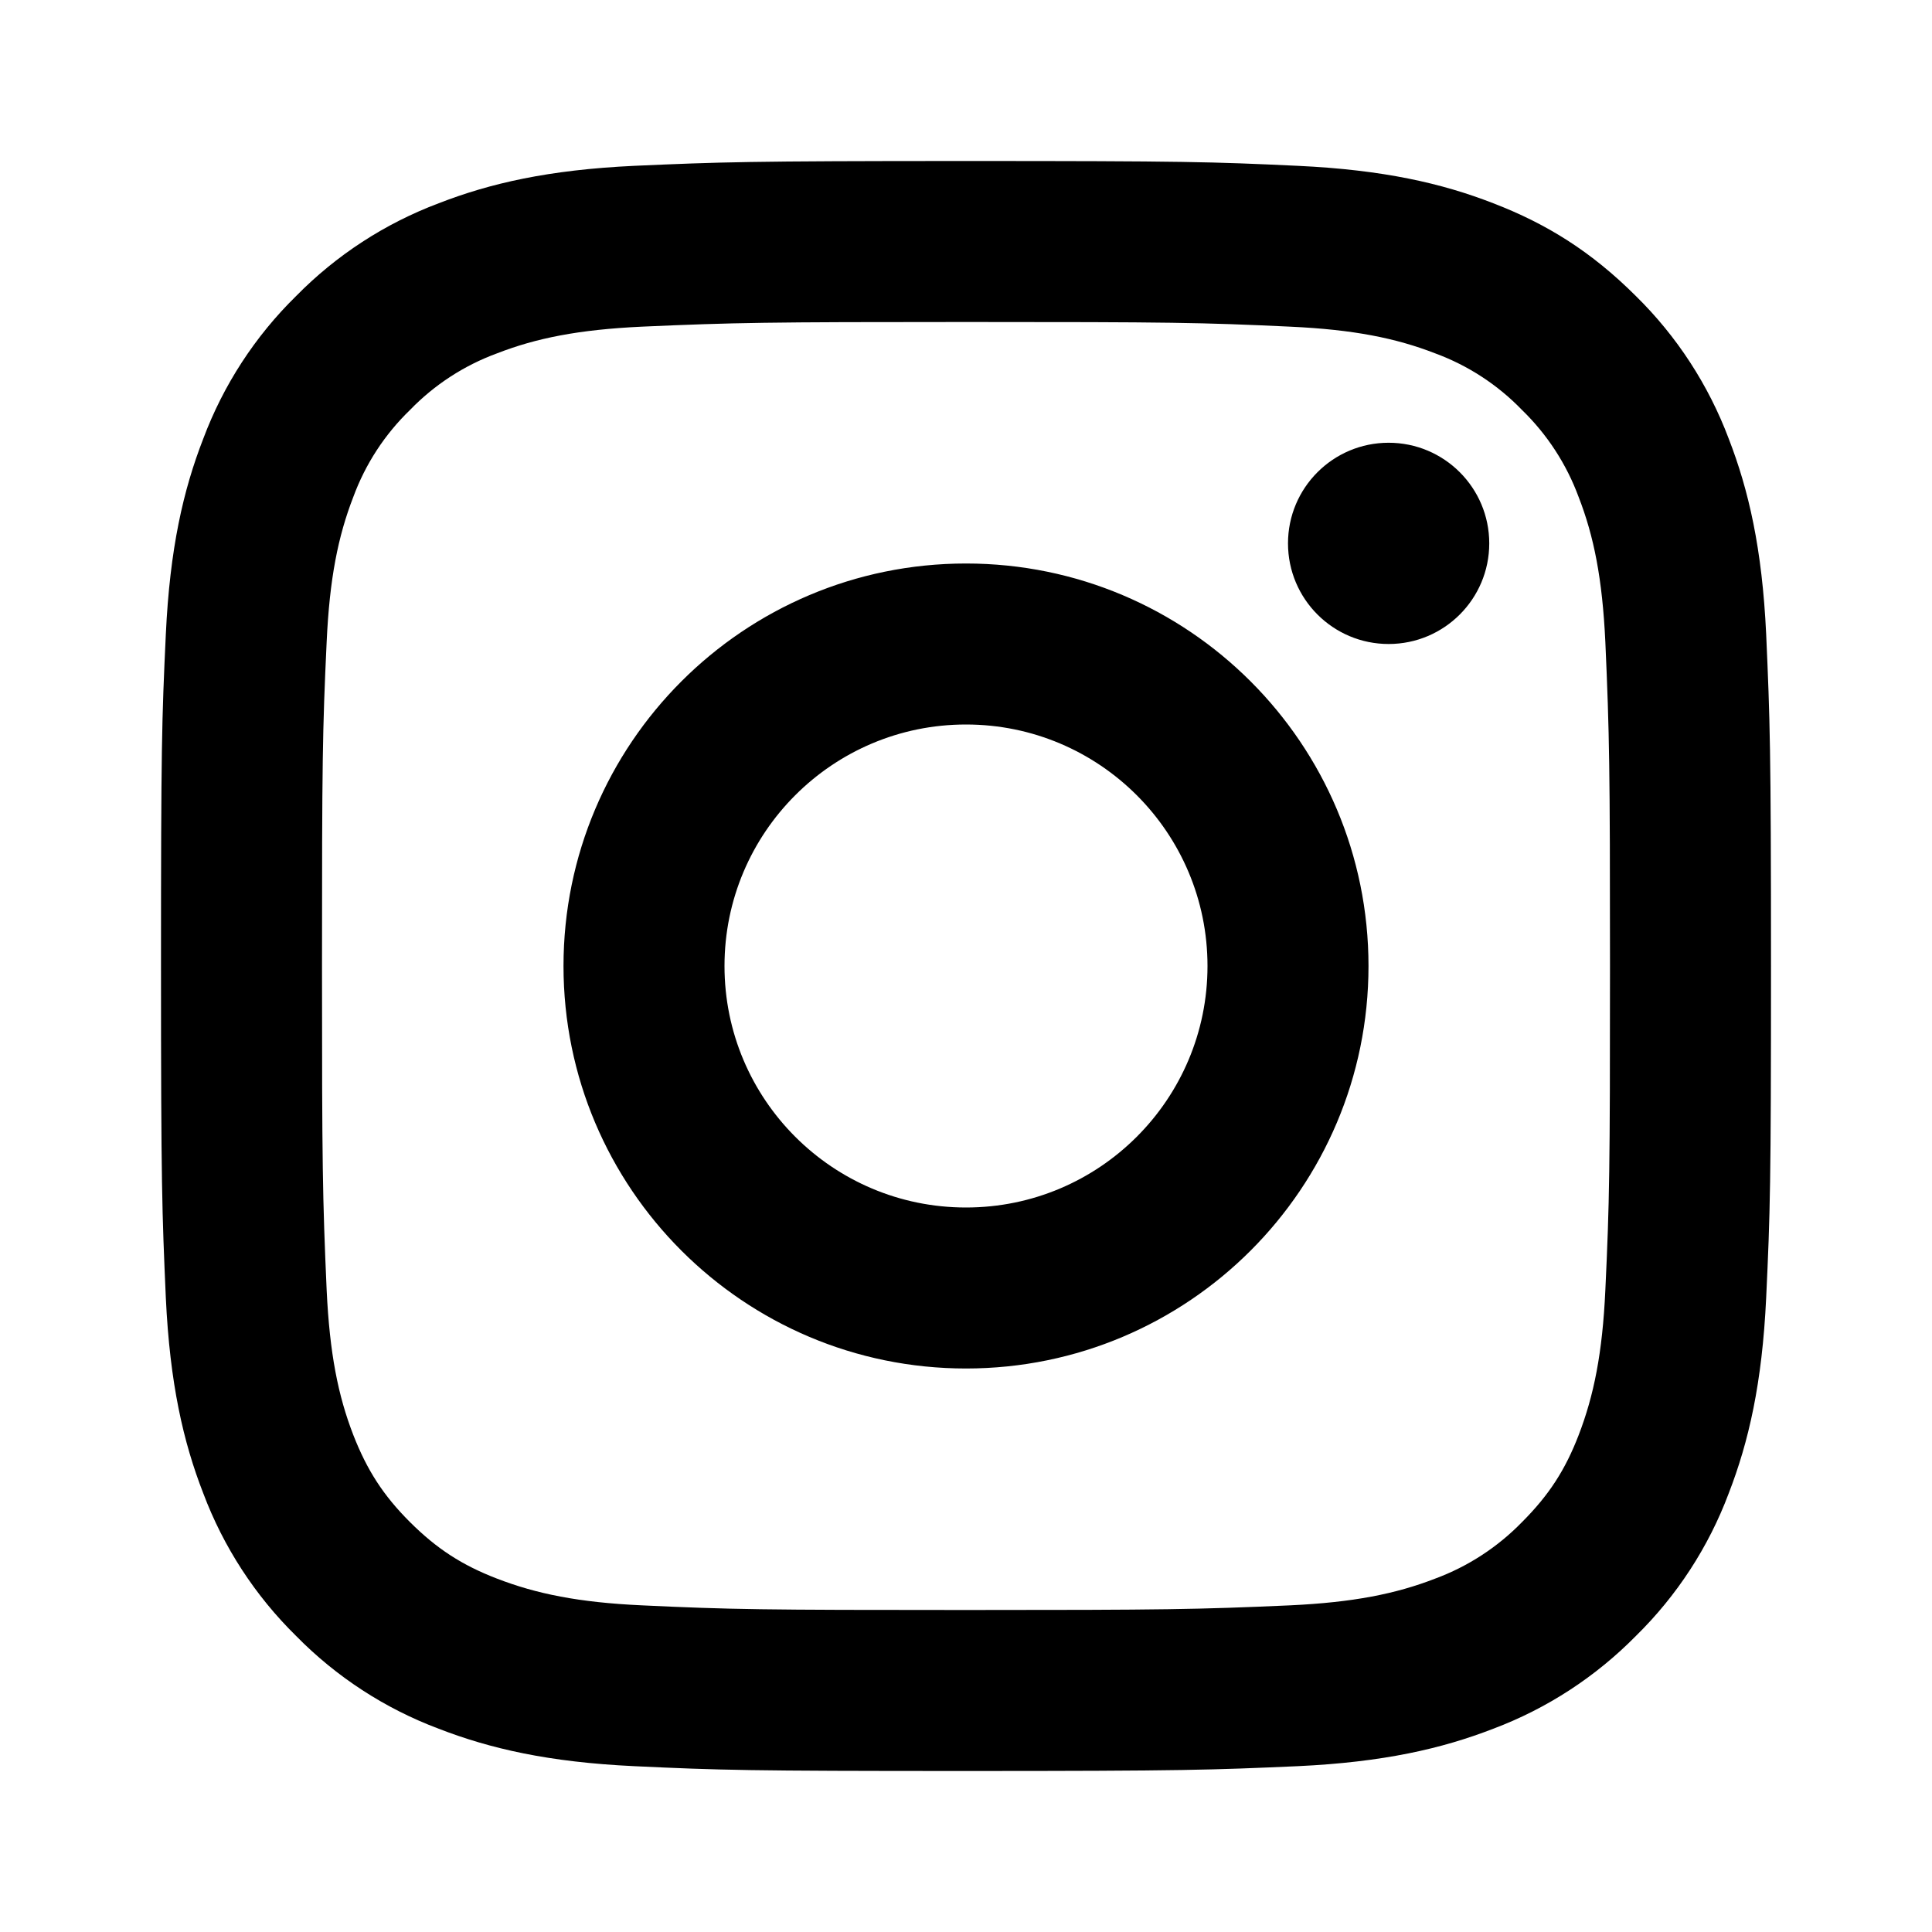
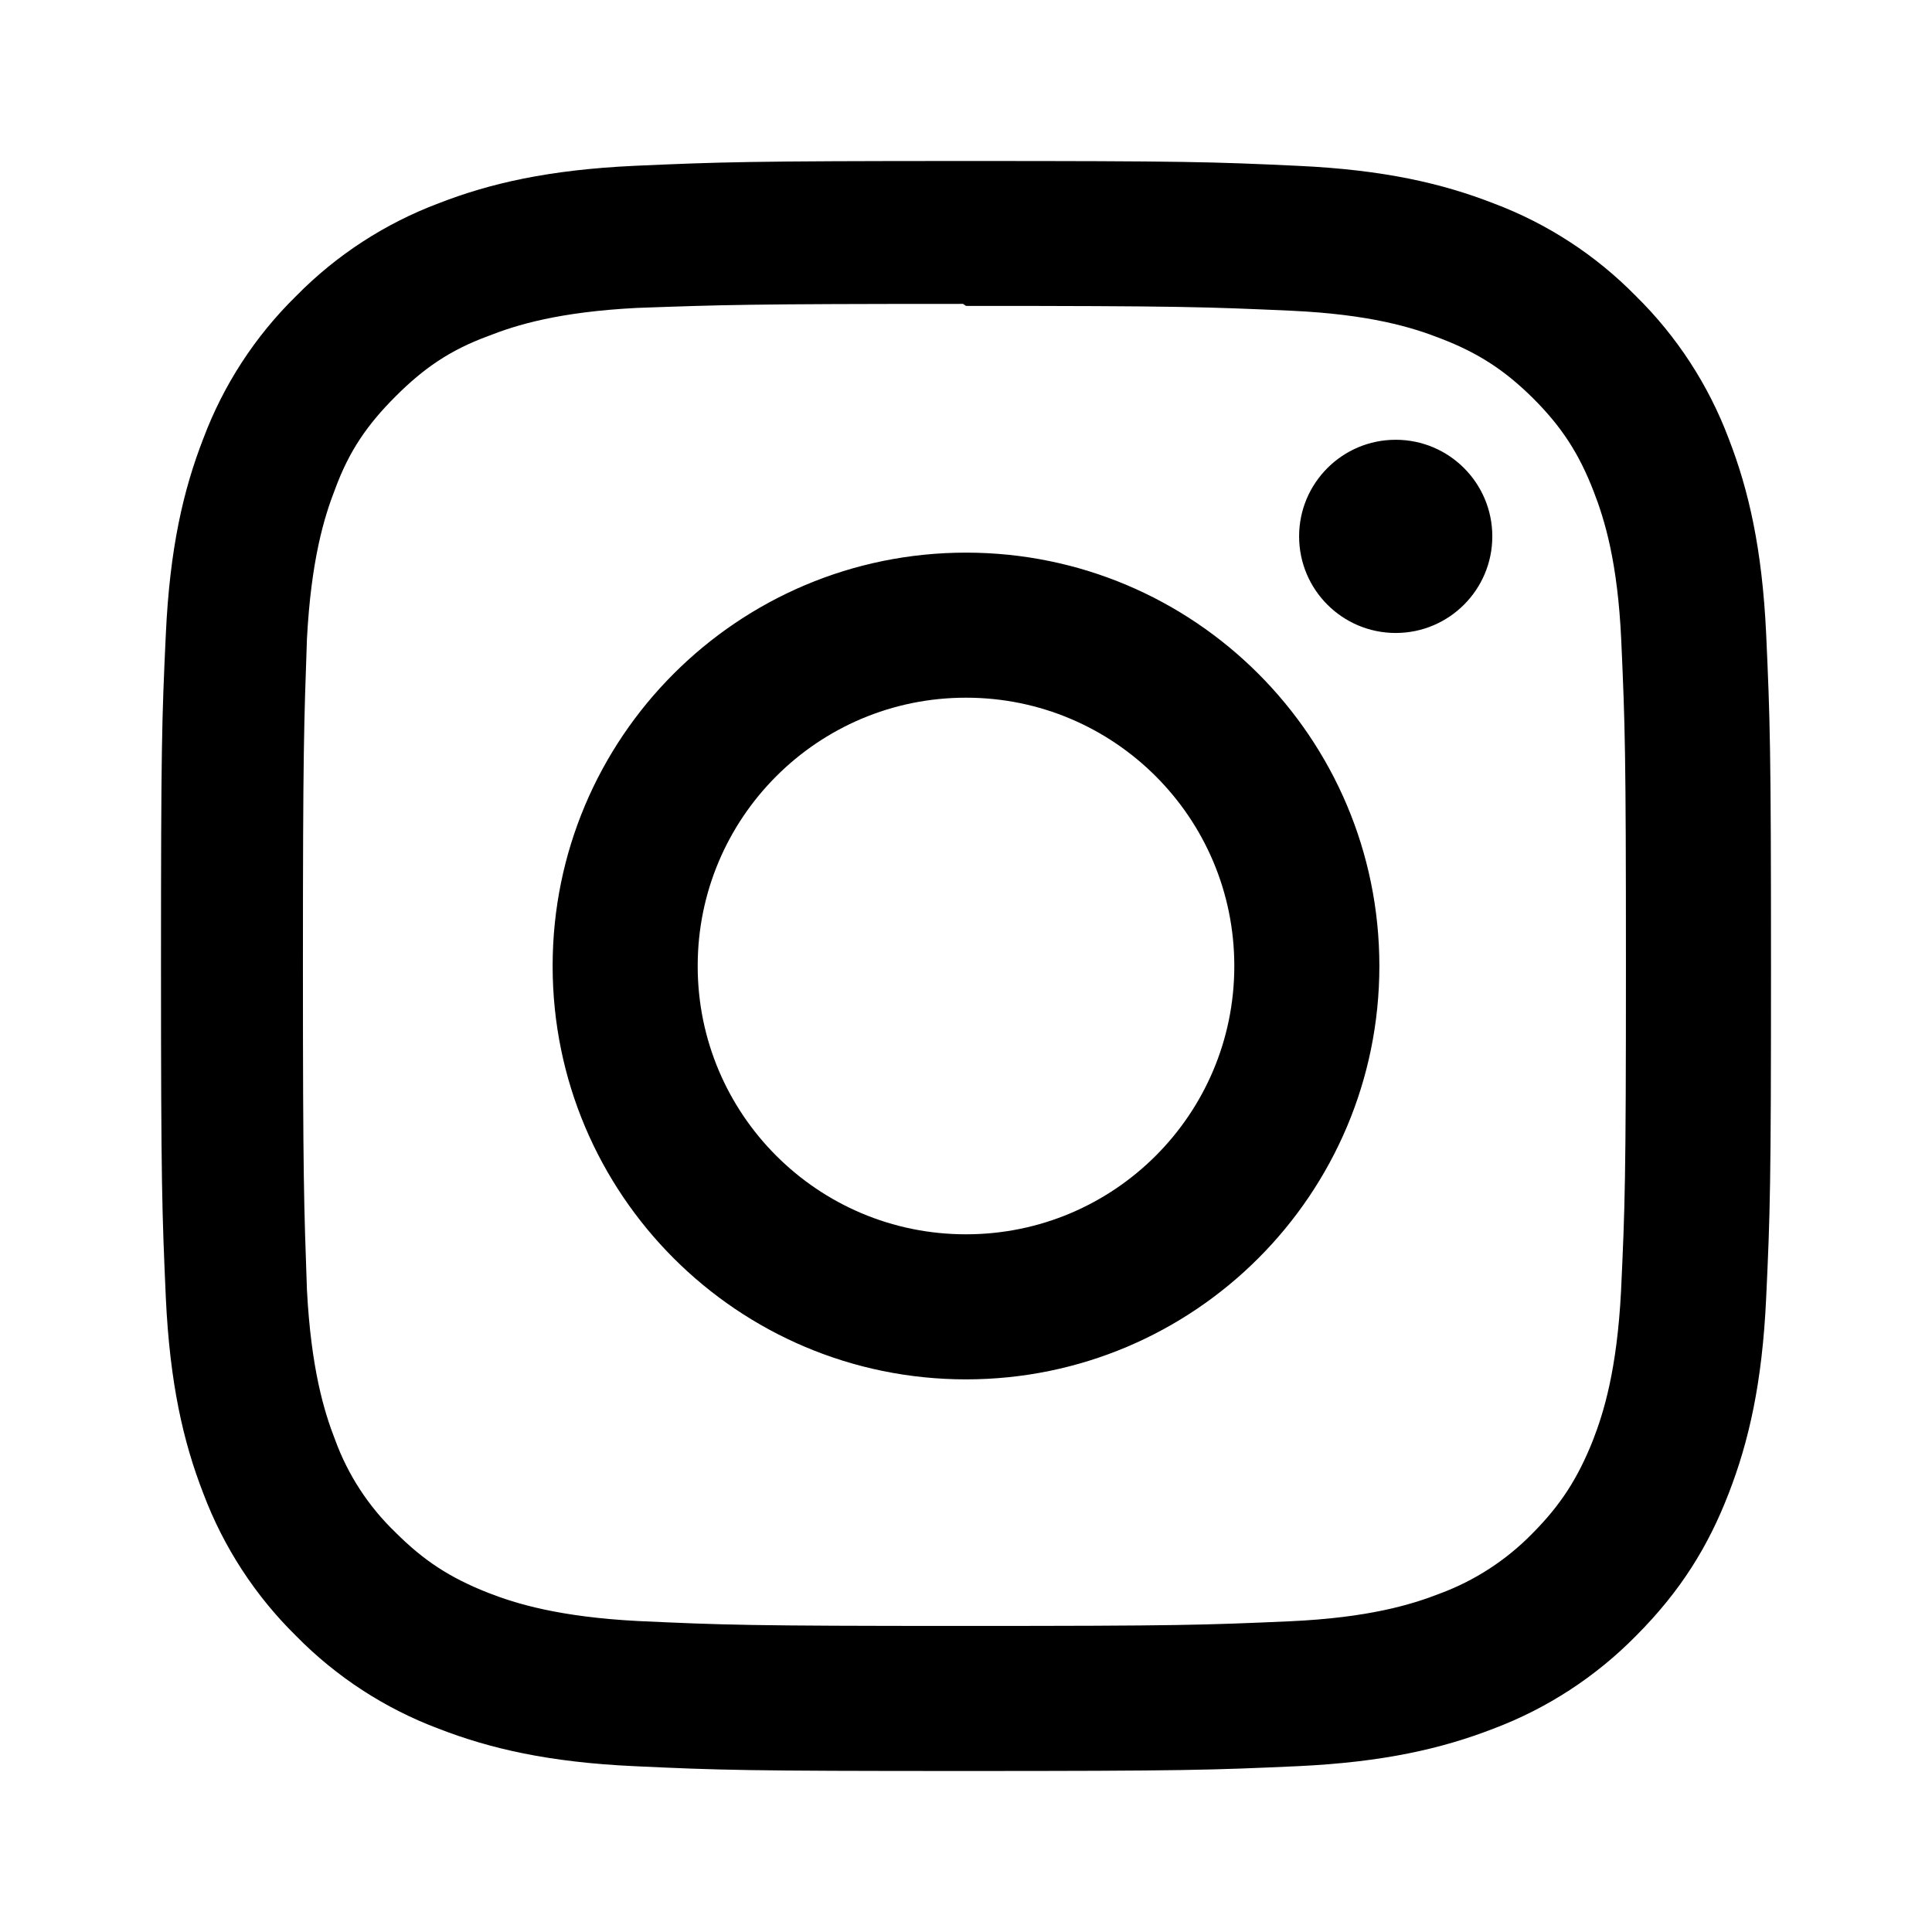
<svg xmlns="http://www.w3.org/2000/svg" width="24" height="24" viewBox="0 0 24 24">
-   <path d="M12 9a3 3 0 1 0 0 6 3 3 0 0 0 0-6zm0-2a5 5 0 1 1 0 10 5 5 0 0 1 0-10zm6.5-.25a1.25 1.25 0 1 1-2.5 0 1.25 1.25 0 0 1 2.5 0zM12 4c-2.474 0-2.878.007-4.029.058-.784.037-1.31.142-1.798.332a2.886 2.886 0 0 0-1.08.703 2.89 2.89 0 0 0-.704 1.08c-.19.49-.295 1.015-.331 1.798C4.006 9.075 4 9.461 4 12c0 2.474.007 2.878.058 4.029.037.783.142 1.31.331 1.797.17.435.37.748.702 1.08.337.336.65.537 1.08.703.494.191 1.02.297 1.8.333C9.075 19.994 9.461 20 12 20c2.474 0 2.878-.007 4.029-.058.782-.037 1.309-.142 1.797-.331a2.92 2.92 0 0 0 1.08-.702c.337-.337.538-.65.704-1.08.19-.493.296-1.02.332-1.8.052-1.104.058-1.49.058-4.029 0-2.474-.007-2.878-.058-4.029-.037-.782-.142-1.31-.332-1.798a2.91 2.91 0 0 0-.703-1.08 2.884 2.884 0 0 0-1.08-.704c-.49-.19-1.016-.295-1.798-.331C14.925 4.006 14.539 4 12 4zm0-2c2.717 0 3.056.01 4.122.06 1.065.05 1.79.217 2.428.465.66.254 1.216.598 1.772 1.153.509.5.902 1.105 1.153 1.772.247.637.415 1.363.465 2.428.047 1.066.06 1.405.06 4.122 0 2.717-.01 3.056-.06 4.122-.05 1.065-.218 1.79-.465 2.428a4.883 4.883 0 0 1-1.153 1.772c-.5.508-1.105.902-1.772 1.153-.637.247-1.363.415-2.428.465-1.066.047-1.405.06-4.122.06-2.717 0-3.056-.01-4.122-.06-1.065-.05-1.79-.218-2.428-.465a4.89 4.89 0 0 1-1.772-1.153 4.904 4.904 0 0 1-1.153-1.772c-.248-.637-.415-1.363-.465-2.428C2.013 15.056 2 14.717 2 12c0-2.717.01-3.056.06-4.122.05-1.066.217-1.79.465-2.428a4.88 4.88 0 0 1 1.153-1.772A4.897 4.897 0 0 1 5.45 2.525c.638-.248 1.362-.415 2.428-.465C8.944 2.013 9.283 2 12 2z" />
+   <path d="M12 2c-2.717 0-3.056.013-4.122.06-1.066.05-1.79.217-2.428.465a4.897 4.897 0 0 0-1.772 1.153A4.88 4.88 0 0 0 2.525 5.45c-.248.638-.416 1.362-.465 2.428C2.01 8.944 2 9.283 2 12c0 2.717.013 3.056.06 4.122.05 1.065.217 1.79.465 2.428a4.905 4.905 0 0 0 1.153 1.772 4.89 4.89 0 0 0 1.772 1.153c.638.247 1.363.416 2.428.465 1.066.05 1.405.06 4.122.06 2.717 0 3.056-.012 4.122-.06 1.065-.05 1.79-.218 2.428-.465a4.915 4.915 0 0 0 1.772-1.153c.555-.556.899-1.113 1.153-1.772.247-.637.416-1.363.465-2.428.05-1.066.06-1.405.06-4.122 0-2.717-.012-3.056-.06-4.122-.05-1.065-.218-1.791-.465-2.428a4.908 4.908 0 0 0-1.153-1.772 4.873 4.873 0 0 0-1.772-1.153c-.637-.248-1.363-.416-2.428-.465C15.056 2.01 14.717 2 12 2zm0 1.8c2.67 0 2.988.013 4.042.06.975.045 1.504.207 1.855.345.469.18.8.397 1.152.747.35.35.566.682.747 1.15.137.352.3.881.344 1.856.047 1.055.058 1.372.058 4.042s-.012 2.988-.061 4.042c-.051.975-.214 1.504-.351 1.855-.187.469-.4.8-.75 1.152a3.12 3.12 0 0 1-1.15.747c-.35.137-.887.3-1.862.344-1.062.047-1.374.058-4.049.058-2.676 0-2.988-.012-4.05-.061-.975-.051-1.513-.214-1.862-.351-.475-.187-.8-.4-1.15-.75a3.037 3.037 0 0 1-.75-1.15c-.137-.35-.299-.887-.35-1.862-.037-1.05-.05-1.374-.05-4.037s.013-2.988.05-4.05c.051-.975.213-1.512.35-1.862.175-.475.4-.8.75-1.15.35-.35.675-.575 1.15-.75.35-.138.875-.3 1.85-.35 1.063-.038 1.375-.05 4.05-.05L12 3.8zm0 3.065a5.135 5.135 0 1 0 0 10.27 5.135 5.135 0 0 0 0-10.27zm0 8.468A3.332 3.332 0 0 1 8.667 12 3.332 3.332 0 0 1 12 8.667 3.332 3.332 0 0 1 15.333 12 3.332 3.332 0 0 1 12 15.333zm6.538-8.67a1.2 1.2 0 0 1-2.4 0 1.2 1.2 0 0 1 2.4 0z" />
</svg>
